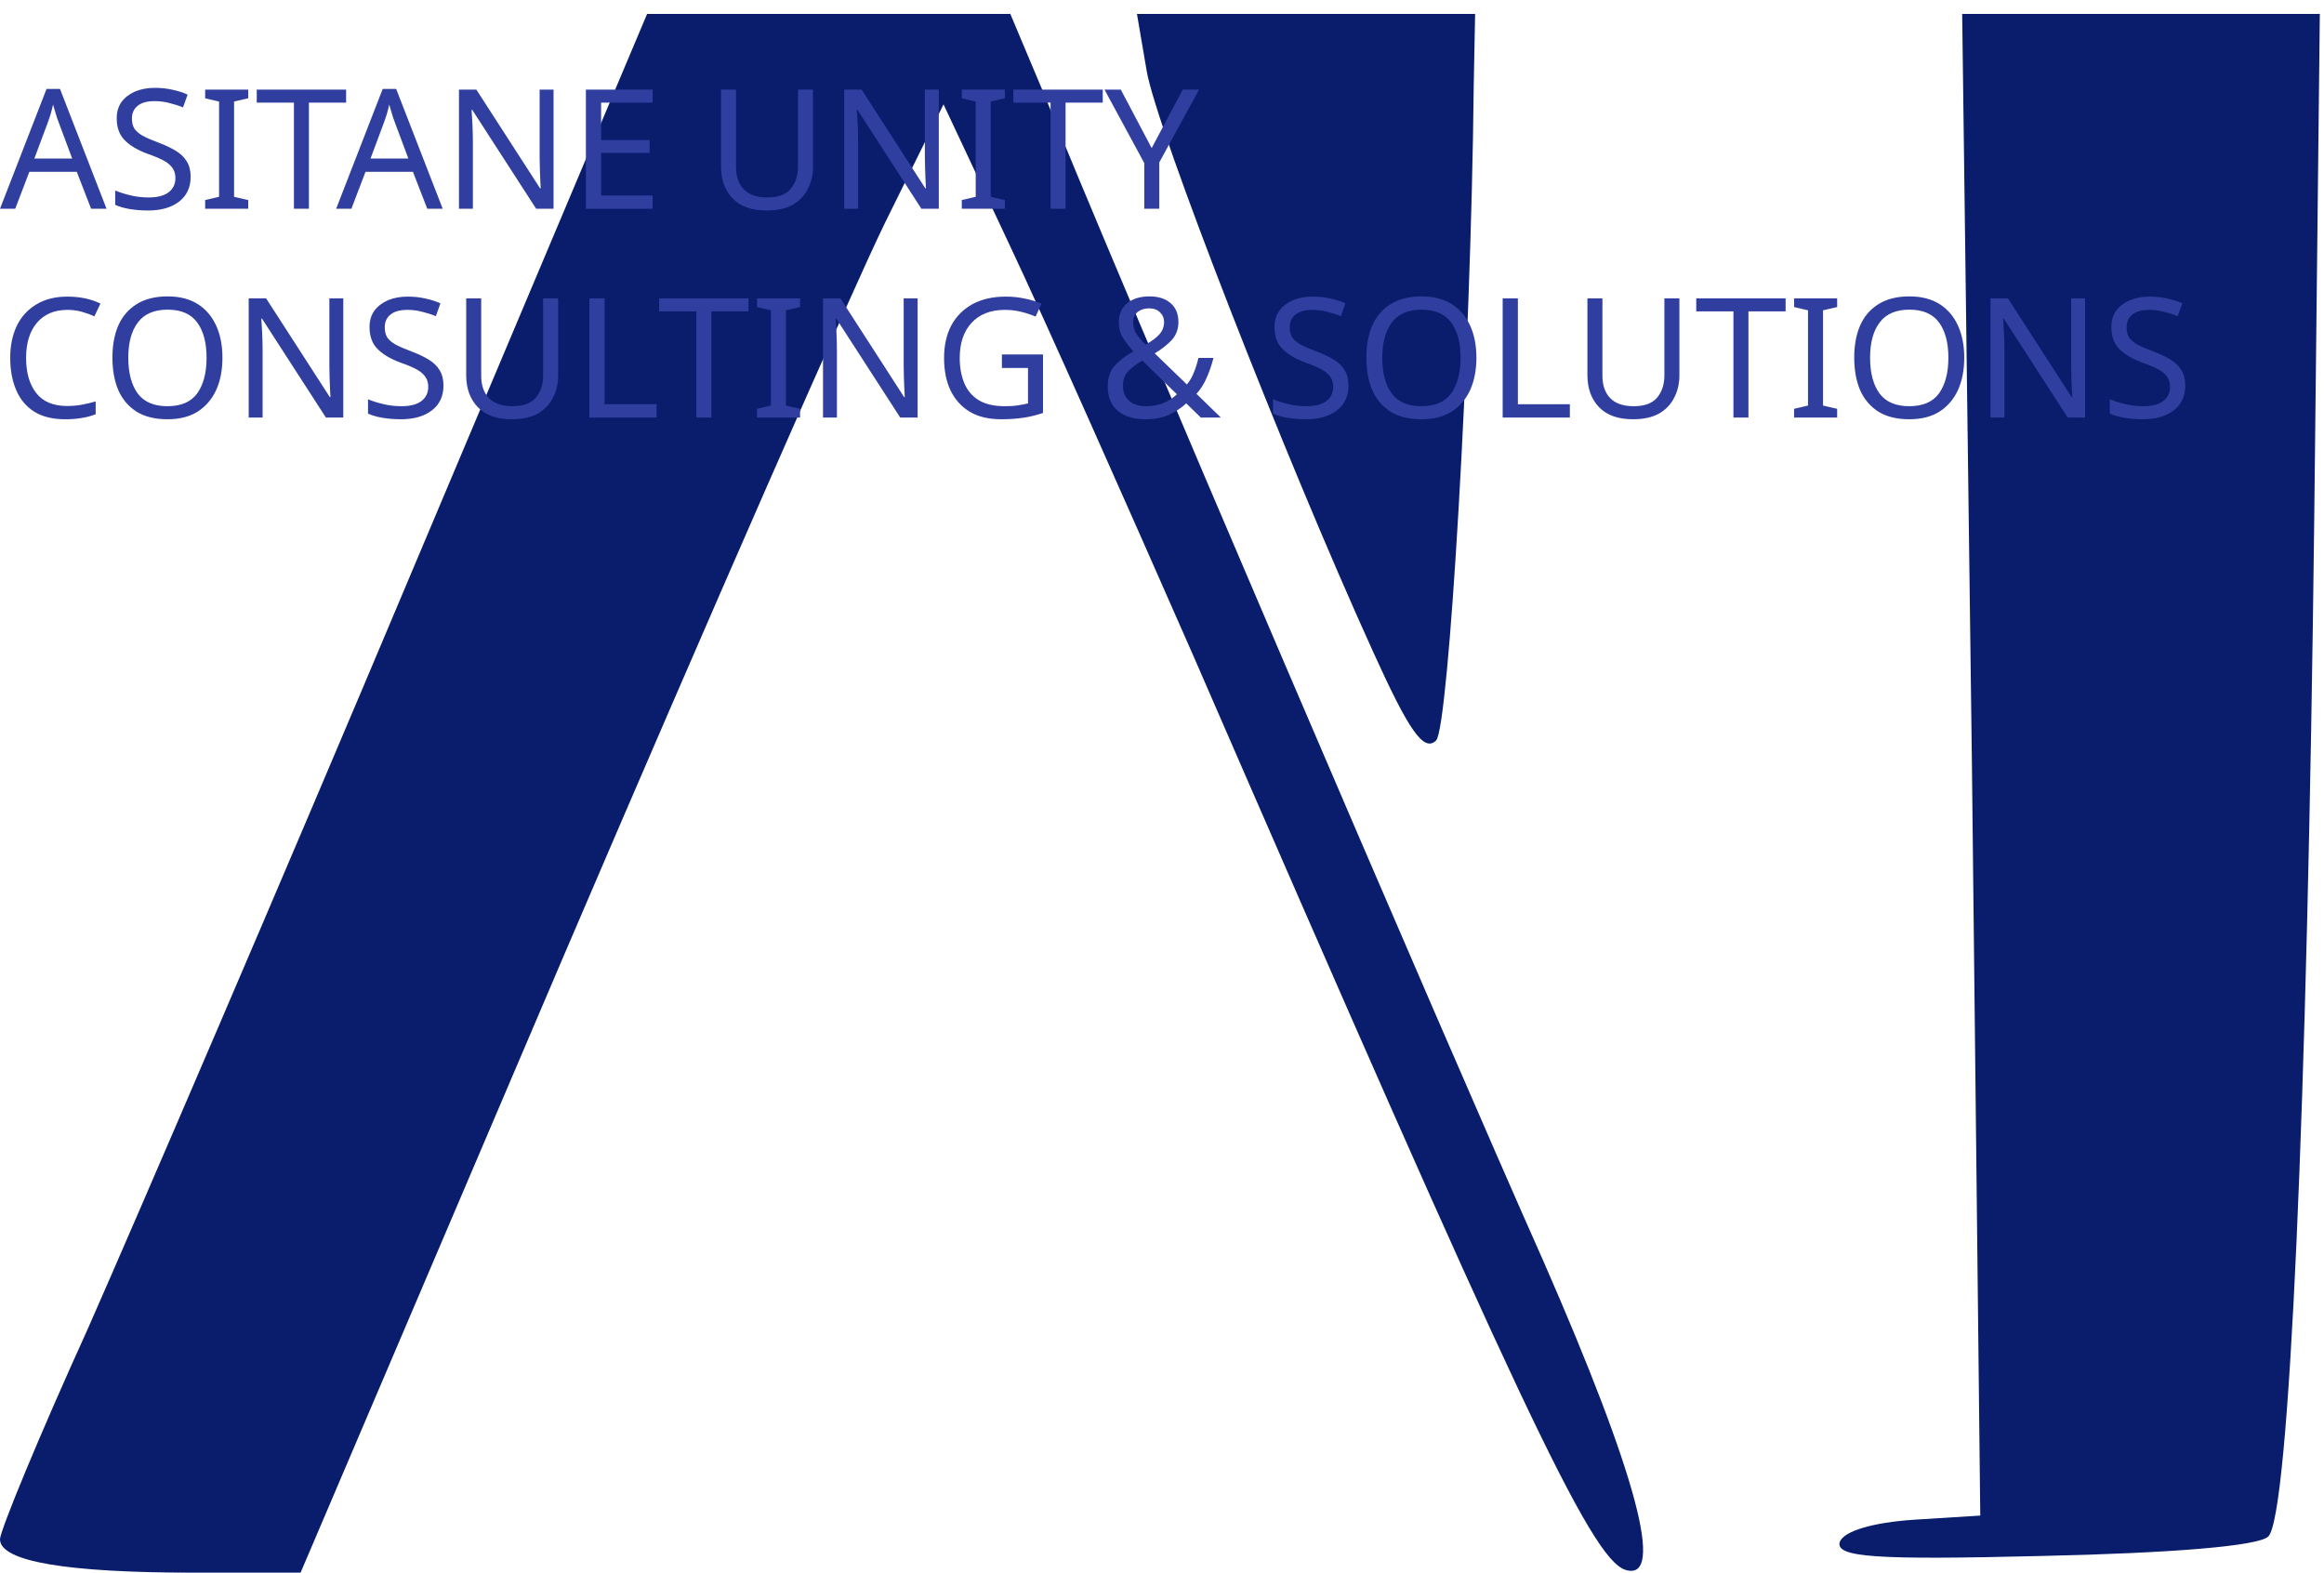
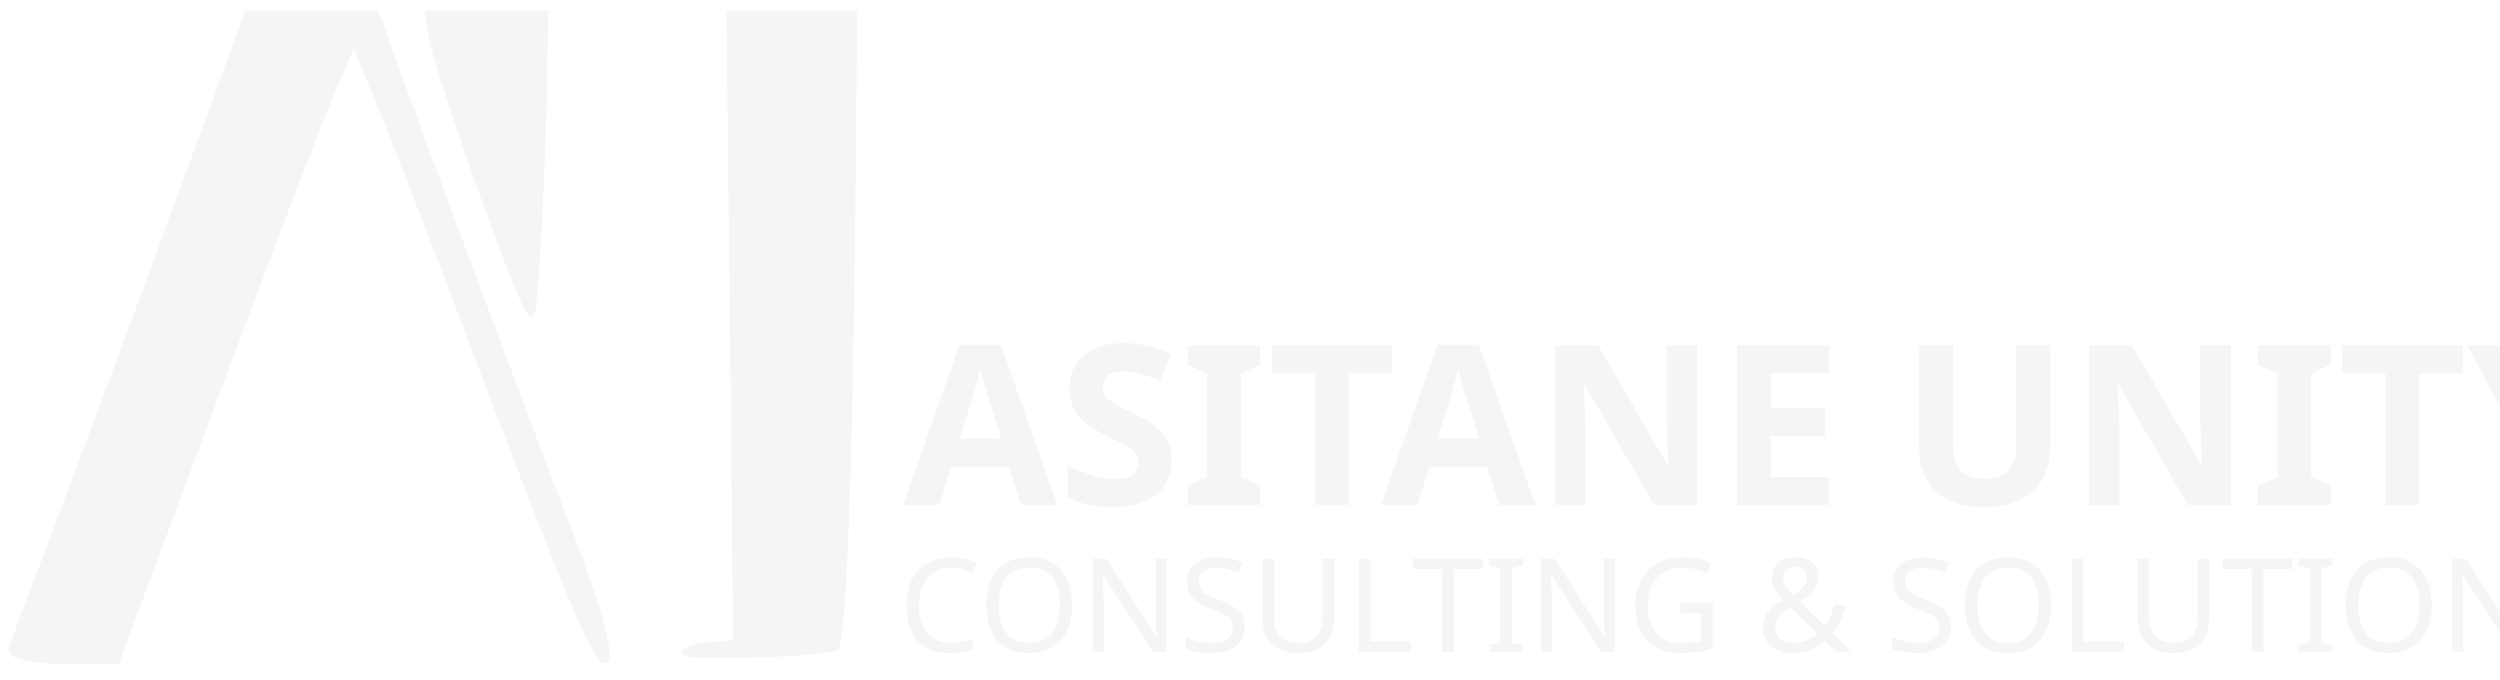
- <svg xmlns="http://www.w3.org/2000/svg" version="1.0" width="167pt" height="113pt" viewBox="0 0 167 113" preserveAspectRatio="xMidYMid meet">
-   <defs>
-     <style type="text/css">
-     @font-face {
-       font-family: Novecento;
-       src: url('//db.onlinewebfonts.com/c/c2f4e4b1a567630eca4f290b0fbbece5?family=Novecento+Cond+Normal');
-     }
-     @font-face{
-     	font-family: Titular;
-     	src: url('//db.onlinewebfonts.com/c/1e814716d6f6580b20ee6451dc7d371d?family=Titular');
-     }
+ <svg xmlns="http://www.w3.org/2000/svg" width="537" height="146">
+   <style type="text/css">
+   .st1{fill:#F5F5F5;}
  </style>
-   </defs>
-   <g transform="translate(0,113) scale(0.1,-0.1)" fill="#091d6c" stroke="none">
-     <path d="M295 717 c-93 -221 -198 -465 -232 -542 -35 -77 -63 -145 -63 -151 0 -16 48 -24 139 -24 l77 0 189 443 c104 243 208 480 231 527 l42 85 47 -100 c26 -55 85 -188 132 -295 233 -536 286 -650 311 -658 29 -9 8 69 -59 222 -70 157 -313 724 -359 839 l-24 57 -130 0 -131 0 -170 -403z" />
-     <path d="M824 1079 c7 -41 98 -275 163 -418 25 -55 36 -72 45 -63 9 9 25 278 27 470 l1 52 -121 0 -122 0 7 -41z" />
-     <path d="M1417 581 l6 -540 -48 -3 c-29 -2 -50 -8 -53 -16 -3 -11 25 -13 146 -10 91 2 155 7 162 14 15 15 28 306 33 732 l4 362 -129 0 -128 0 7 -539z" />
+   <g>
+     <text font-weight="bold" xml:space="preserve" text-anchor="start" font-family="'Trebuchet MS', Gadget, sans-serif" font-size="48" id="svg_1" y="108.453" x="194" stroke-width="0" stroke="#000" class="st1">ASITANE UNITY</text>
+     <g stroke="null" id="svg_9">
+       <g id="svg_5" class="st1" transform="matrix(0.1093357,0,0,-0.1253519,-0.6213316,140.3884) ">
+         <path stroke="null" id="svg_6" d="m317.775,698.583c-93,-221 -198,-465 -232,-542c-35,-77 -63,-145 -63,-151c0,-16 48,-24 139,-24l77,0l189,443c104,243 208,480 231,527l42,85l47,-100c26,-55 85,-188 132,-295c233,-536 286,-650 311,-658c29,-9 8,69 -59,222c-70,157 -313,724 -359,839l-24,57l-130,0l-131,0l-170,-403z" />
+         <path stroke="null" id="svg_7" d="m846.775,1060.583c7,-41 98,-275 163,-418c25,-55 36,-72 45,-63c9,9 25,278 27,470l1,52l-121,0l-122,0l7,-41z" />
+         <path stroke="null" id="svg_8" d="m1439.775,562.583l6,-540l-48,-3c-29,-2 -50,-8 -53,-16c-3,-11 25,-13 146,-10c91,2 155,7 162,14c15,15 28,306 33,732l4,362l-129,0l-128,0l7,-539z" />
+       </g>
+     </g>
+     <text xml:space="preserve" text-anchor="start" font-family="'Trebuchet MS', Gadget, sans-serif" font-size="28" id="svg_11" y="140" x="193" stroke-width="0" stroke="#000" class="st1">CONSULTING &amp; SOLUTIONS</text>
  </g>
-   <text x="0" y="15" fill="#303F9F" font-family="Novecento, sans-serif">ASITANE UNITY</text>
-   <text x="0" y="30" fill="#303F9F" font-family="Titular, sans-serif">CONSULTING &amp; SOLUTIONS</text>
</svg>
